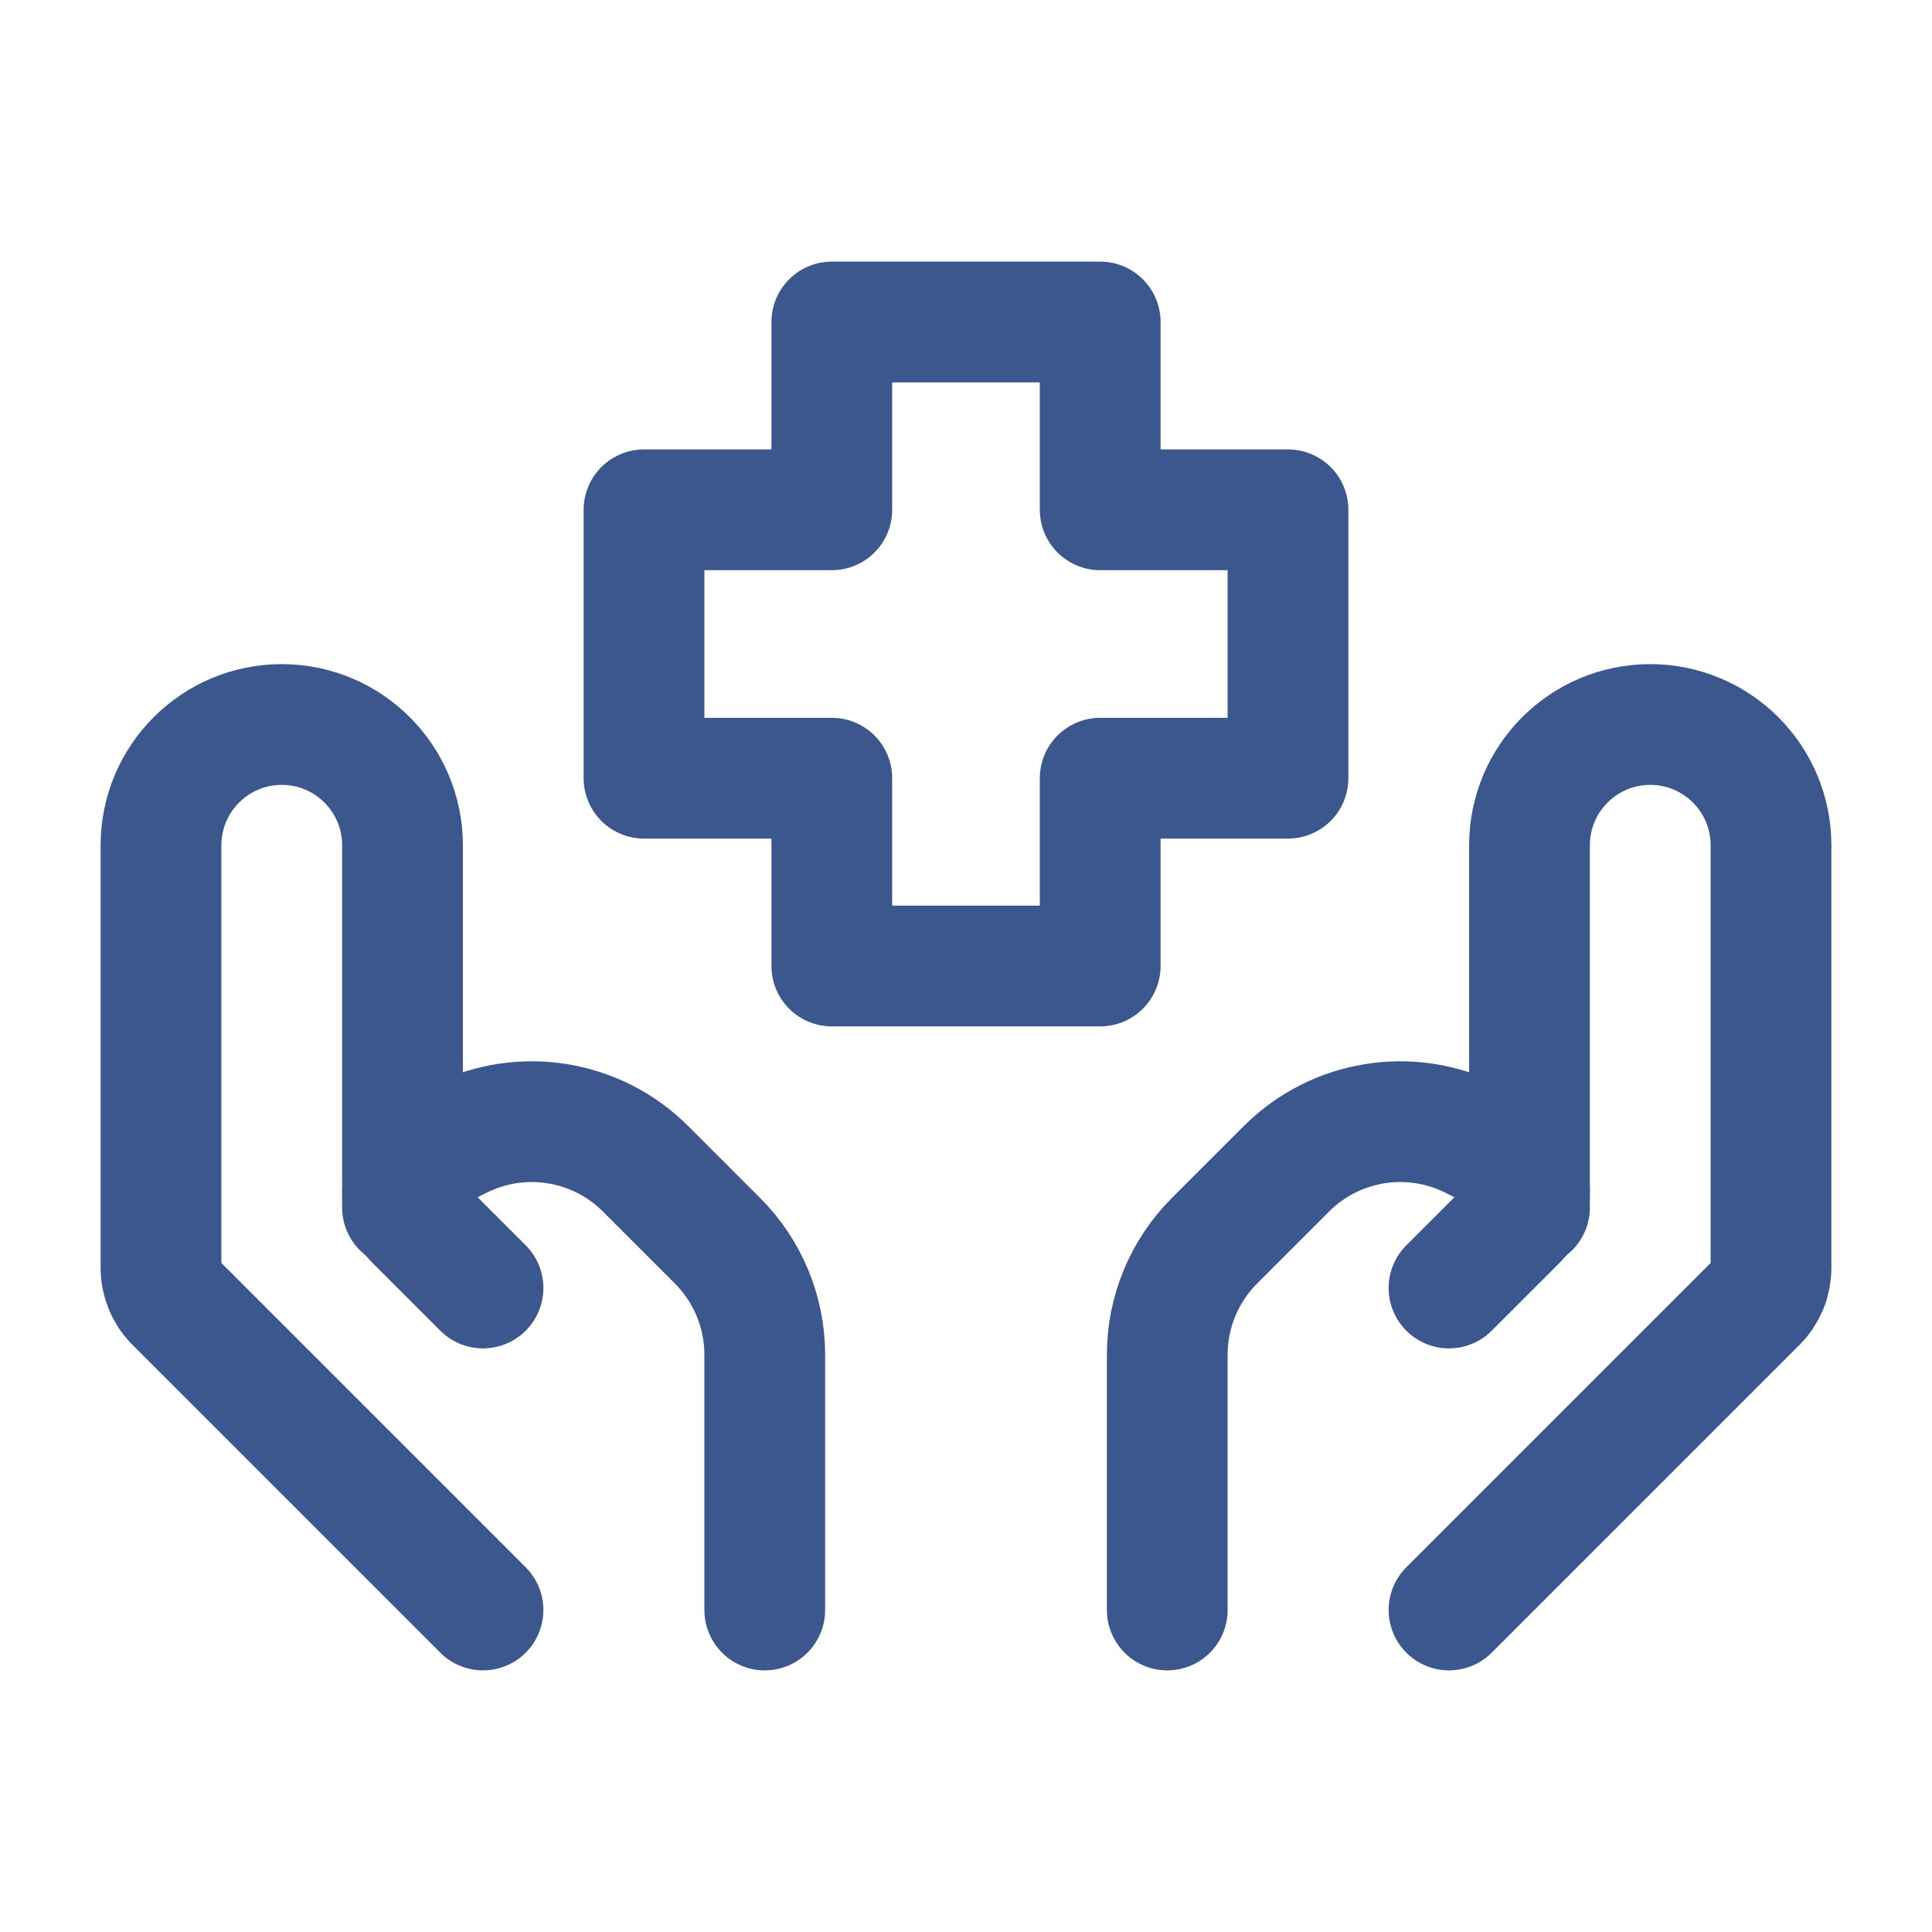
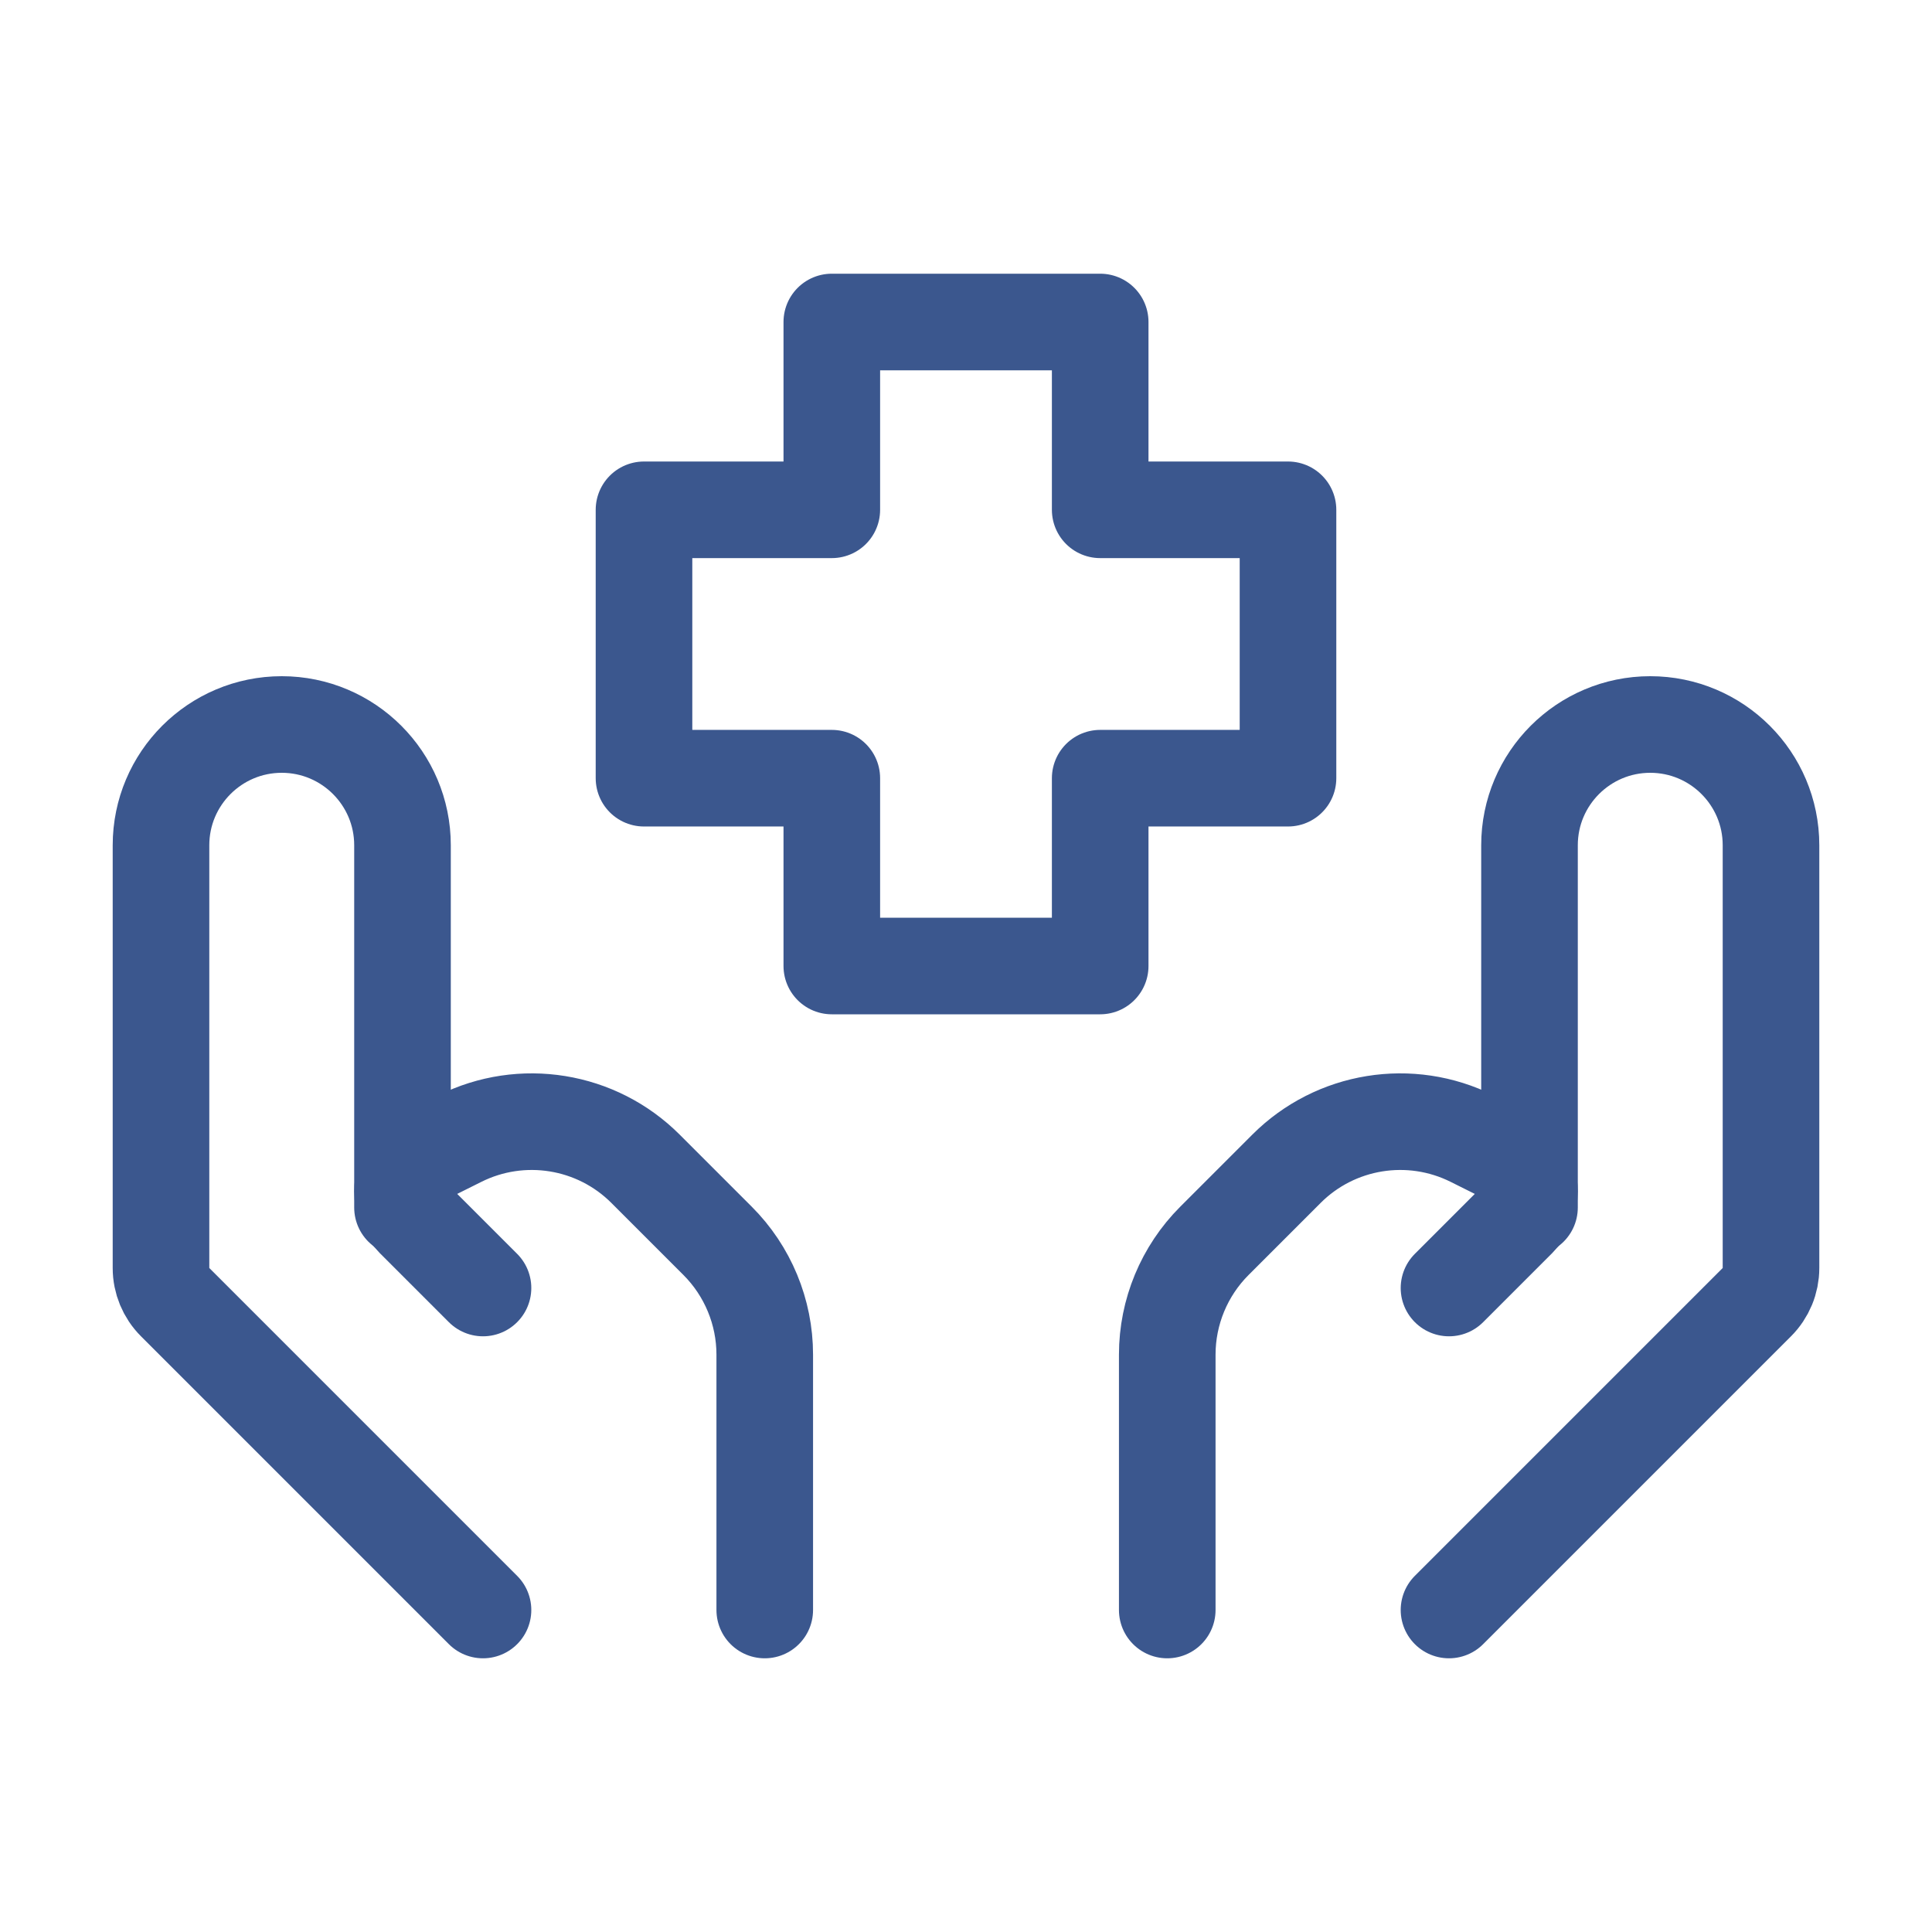
<svg xmlns="http://www.w3.org/2000/svg" width="800px" height="800px" viewBox="0 0 24 24" fill="none">
  <g id="SVGRepo_bgCarrier" stroke-width="0" />
  <g id="SVGRepo_tracerCarrier" stroke-linecap="round" stroke-linejoin="round" />
  <g id="SVGRepo_iconCarrier">
-     <path d="M18 20L21.824 16.176C21.937 16.063 22 15.911 22 15.752V10.5C22 9.672 21.328 9 20.5 9V9C19.672 9 19 9.672 19 10.5V15" stroke="#3B578E" stroke-width="1.5" stroke-linecap="round" stroke-linejoin="round" />
-     <path d="M18 16L18.858 15.142C18.949 15.051 19 14.928 19 14.799V14.799C19 14.616 18.896 14.448 18.732 14.366L18.289 14.145C17.519 13.76 16.589 13.911 15.981 14.519L15.086 15.414C14.711 15.789 14.5 16.298 14.5 16.828V20" stroke="#3B578E" stroke-width="1.5" stroke-linecap="round" stroke-linejoin="round" />
-     <path d="M6 20L2.176 16.176C2.063 16.063 2 15.911 2 15.752V10.5C2 9.672 2.672 9 3.5 9V9C4.328 9 5 9.672 5 10.5V15" stroke="#3B578E" stroke-width="1.5" stroke-linecap="round" stroke-linejoin="round" />
-     <path d="M6 16L5.142 15.142C5.051 15.051 5 14.928 5 14.799V14.799C5 14.616 5.104 14.448 5.268 14.366L5.711 14.145C6.481 13.76 7.411 13.911 8.019 14.519L8.914 15.414C9.289 15.789 9.5 16.298 9.5 16.828V20" stroke="#3B578E" stroke-width="1.5" stroke-linecap="round" stroke-linejoin="round" />
-     <path d="M13.667 12H10.333V9.667H8V6.333H10.333V4H13.667V6.333H16V9.667H13.667V12Z" stroke="#3B578E" stroke-width="1.5" stroke-linecap="round" stroke-linejoin="round" />
+     <path d="M18 20L21.824 16.176C21.937 16.063 22 15.911 22 15.752V10.5C22 9.672 21.328 9 20.5 9V9C19.672 9 19 9.672 19 10.5V15" stroke="#3B578E" stroke-width="1.2" stroke-linecap="round" stroke-linejoin="round" />
+     <path d="M18 16L18.858 15.142C18.949 15.051 19 14.928 19 14.799V14.799C19 14.616 18.896 14.448 18.732 14.366L18.289 14.145C17.519 13.76 16.589 13.911 15.981 14.519L15.086 15.414C14.711 15.789 14.5 16.298 14.5 16.828V20" stroke="#3B578E" stroke-width="1.2" stroke-linecap="round" stroke-linejoin="round" />
+     <path d="M6 20L2.176 16.176C2.063 16.063 2 15.911 2 15.752V10.5C2 9.672 2.672 9 3.5 9V9C4.328 9 5 9.672 5 10.5V15" stroke="#3B578E" stroke-width="1.2" stroke-linecap="round" stroke-linejoin="round" />
+     <path d="M6 16L5.142 15.142C5.051 15.051 5 14.928 5 14.799V14.799C5 14.616 5.104 14.448 5.268 14.366L5.711 14.145C6.481 13.76 7.411 13.911 8.019 14.519L8.914 15.414C9.289 15.789 9.5 16.298 9.5 16.828V20" stroke="#3B578E" stroke-width="1.2" stroke-linecap="round" stroke-linejoin="round" />
+     <path d="M13.667 12H10.333V9.667H8V6.333H10.333V4H13.667V6.333H16V9.667H13.667V12Z" stroke="#3B578E" stroke-width="1.2" stroke-linecap="round" stroke-linejoin="round" />
  </g>
</svg>
